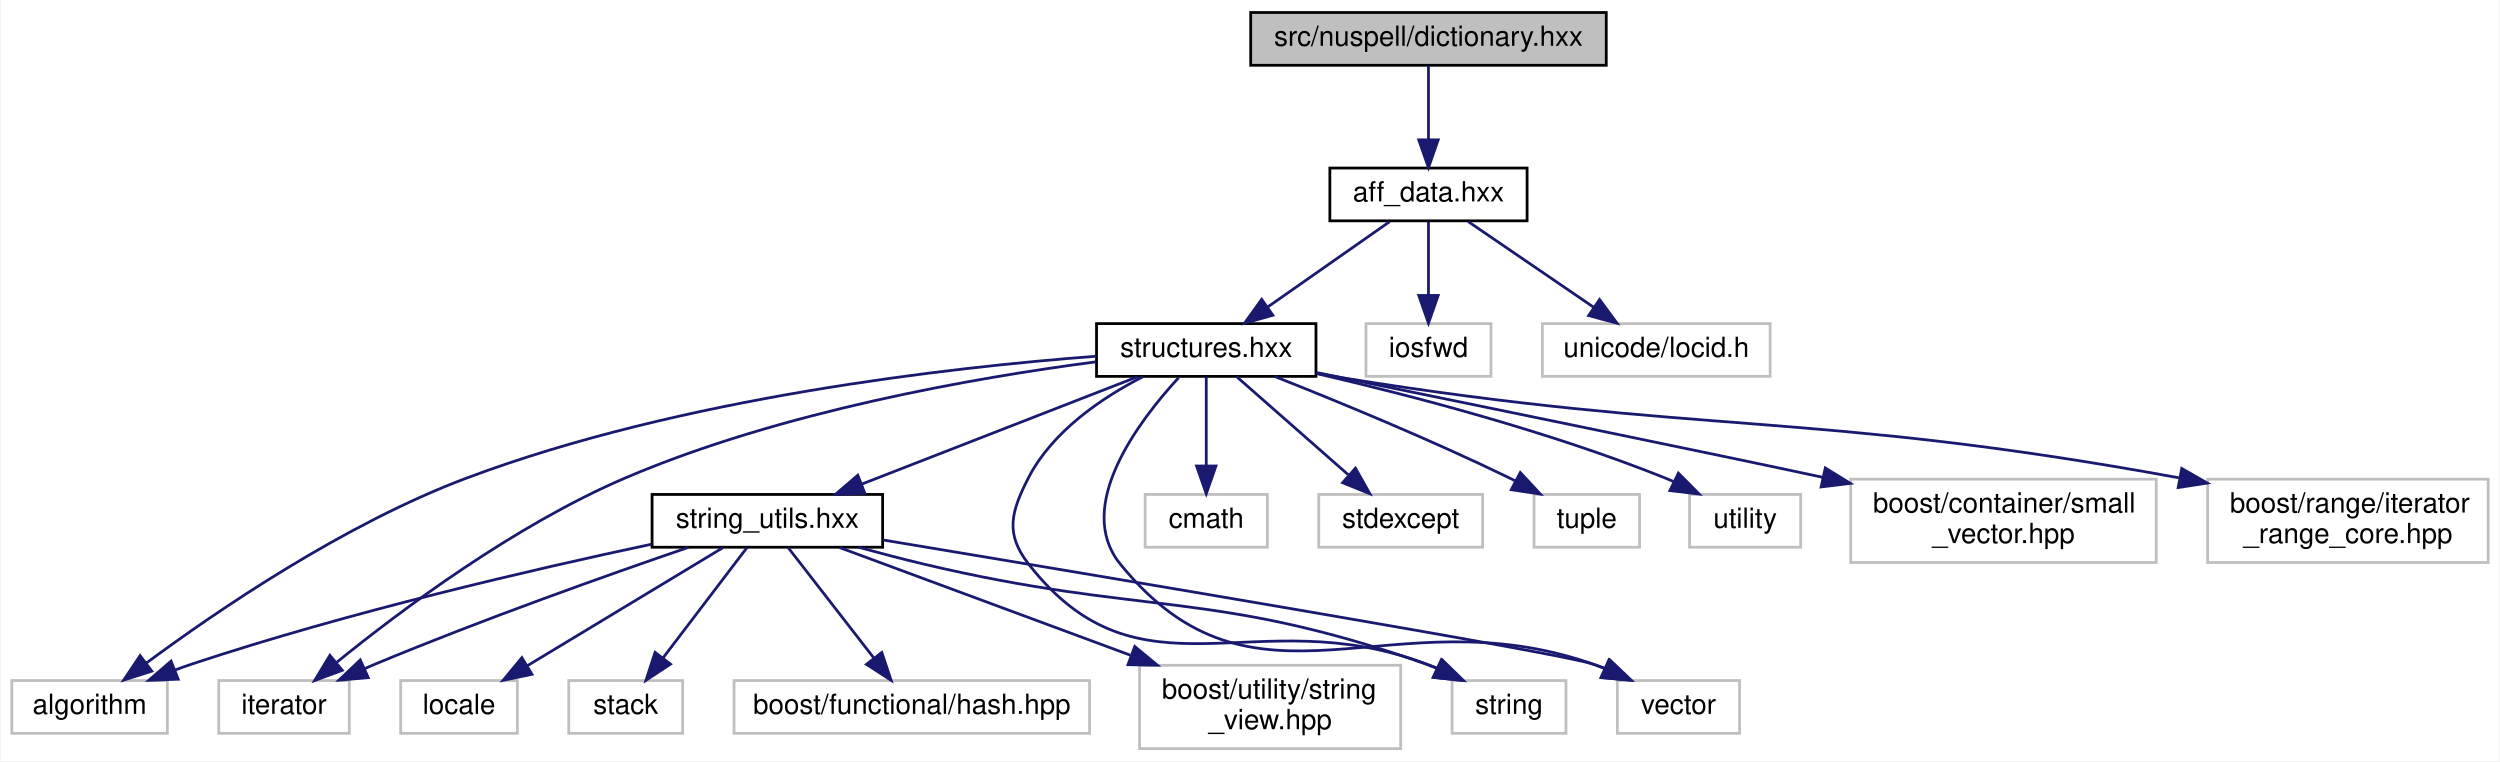
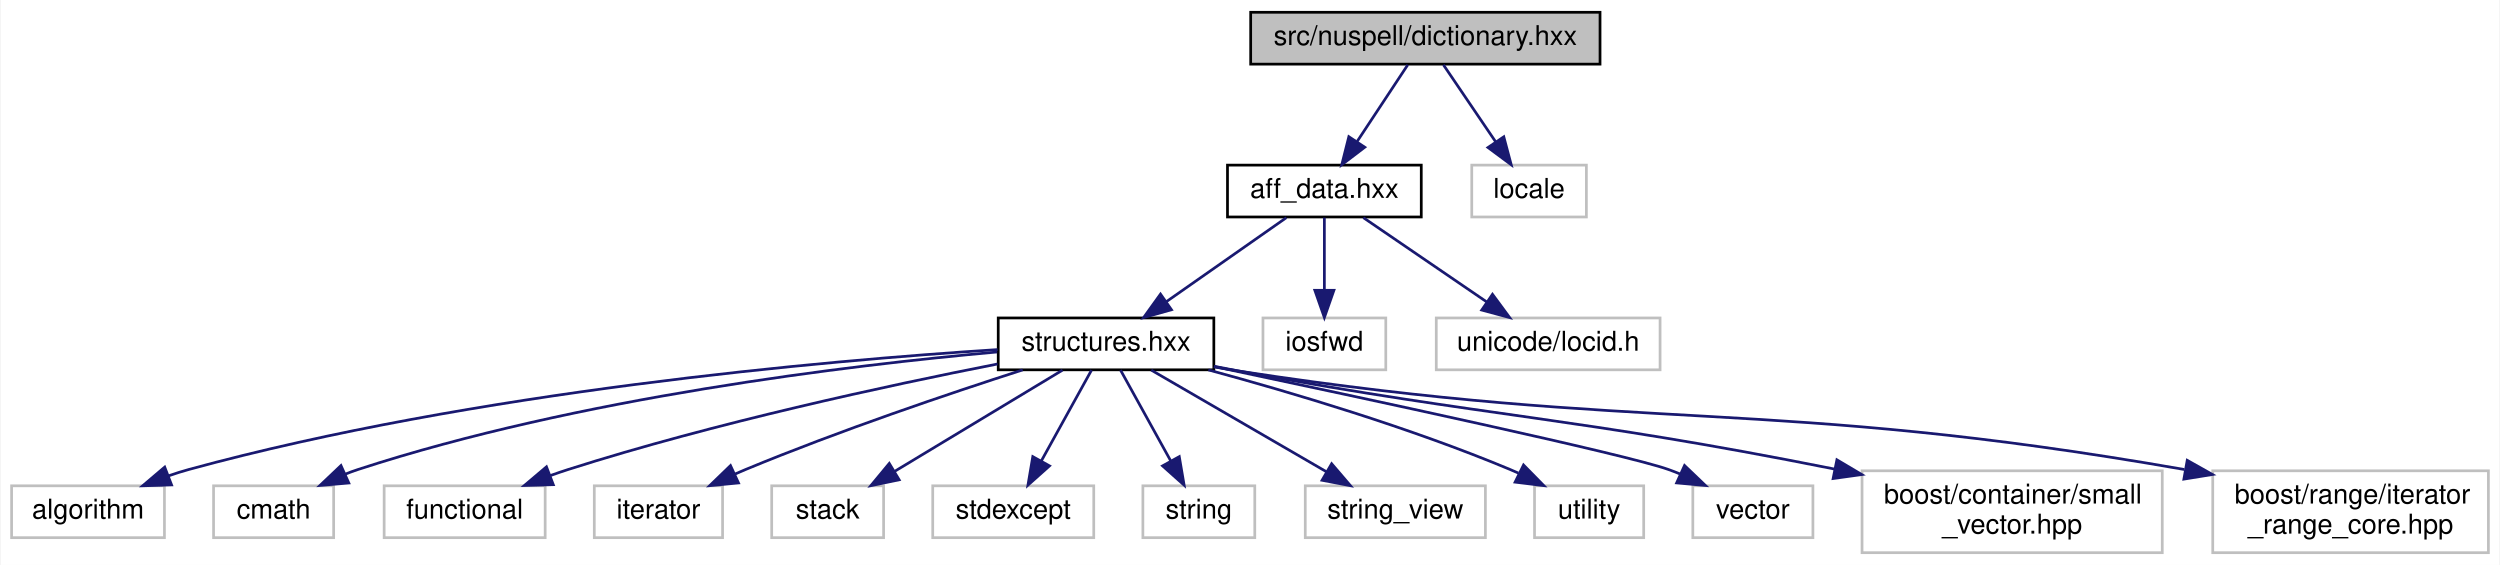
- <svg xmlns="http://www.w3.org/2000/svg" xmlns:xlink="http://www.w3.org/1999/xlink" width="900pt" height="274pt" viewBox="0.00 0.00 899.50 274.00">
-   <g id="graph0" class="graph" transform="scale(1 1) rotate(0) translate(4 270)">
-     <polygon fill="#ffffff" stroke="transparent" points="-4,4 -4,-270 895.5,-270 895.5,4 -4,4" />
+ <svg xmlns="http://www.w3.org/2000/svg" xmlns:xlink="http://www.w3.org/1999/xlink" width="916pt" height="207pt" viewBox="0.00 0.00 915.50 207.00">
+   <g id="graph0" class="graph" transform="scale(1 1) rotate(0) translate(4 203)">
+     <polygon fill="#ffffff" stroke="transparent" points="-4,4 -4,-203 911.5,-203 911.5,4 -4,4" />
    <g id="node1" class="node">
-       <polygon fill="#bfbfbf" stroke="#000000" points="446,-246.5 446,-265.5 574,-265.5 574,-246.5 446,-246.5" />
-       <text text-anchor="middle" x="510" y="-253.5" font-family="Helvetica,sans-Serif" font-size="10.00" fill="#000000">src/nuspell/dictionary.hxx</text>
+       <polygon fill="#bfbfbf" stroke="#000000" points="454,-179.5 454,-198.5 582,-198.5 582,-179.5 454,-179.5" />
+       <text text-anchor="middle" x="518" y="-186.5" font-family="Helvetica,sans-Serif" font-size="10.00" fill="#000000">src/nuspell/dictionary.hxx</text>
    </g>
    <g id="node2" class="node">
      <g id="a_node2">
        <a xlink:href="aff__data_8hxx.html" target="_top" xlink:title="Affixing data structures, private header. ">
-           <polygon fill="#ffffff" stroke="#000000" points="474.5,-190.5 474.5,-209.5 545.5,-209.5 545.5,-190.5 474.5,-190.5" />
-           <text text-anchor="middle" x="510" y="-197.5" font-family="Helvetica,sans-Serif" font-size="10.00" fill="#000000">aff_data.hxx</text>
+           <polygon fill="#ffffff" stroke="#000000" points="445.5,-123.5 445.5,-142.5 516.5,-142.5 516.5,-123.5 445.5,-123.5" />
+           <text text-anchor="middle" x="481" y="-130.5" font-family="Helvetica,sans-Serif" font-size="10.00" fill="#000000">aff_data.hxx</text>
        </a>
      </g>
    </g>
    <g id="edge1" class="edge">
-       <path fill="none" stroke="#191970" d="M510,-246.245C510,-238.938 510,-228.694 510,-219.705" />
-       <polygon fill="#191970" stroke="#191970" points="513.5,-219.643 510,-209.643 506.5,-219.643 513.5,-219.643" />
+       <path fill="none" stroke="#191970" d="M511.555,-179.245C506.462,-171.537 499.209,-160.56 493.048,-151.235" />
+       <polygon fill="#191970" stroke="#191970" points="495.804,-149.057 487.371,-142.643 489.964,-152.916 495.804,-149.057" />
+     </g>
+     <g id="node18" class="node">
+       <polygon fill="#ffffff" stroke="#bfbfbf" points="535,-123.5 535,-142.5 577,-142.5 577,-123.5 535,-123.5" />
+       <text text-anchor="middle" x="556" y="-130.5" font-family="Helvetica,sans-Serif" font-size="10.00" fill="#000000">locale</text>
+     </g>
+     <g id="edge17" class="edge">
+       <path fill="none" stroke="#191970" d="M524.619,-179.245C529.905,-171.456 537.454,-160.331 543.824,-150.944" />
+       <polygon fill="#191970" stroke="#191970" points="546.738,-152.883 549.457,-142.643 540.946,-148.952 546.738,-152.883" />
    </g>
    <g id="node3" class="node">
      <g id="a_node3">
        <a xlink:href="structures_8hxx.html" target="_top" xlink:title="Data structures, private header. ">
-           <polygon fill="#ffffff" stroke="#000000" points="390.5,-134.5 390.5,-153.5 469.5,-153.5 469.5,-134.5 390.5,-134.5" />
-           <text text-anchor="middle" x="430" y="-141.5" font-family="Helvetica,sans-Serif" font-size="10.00" fill="#000000">structures.hxx</text>
+           <polygon fill="#ffffff" stroke="#000000" points="361.5,-67.5 361.5,-86.5 440.5,-86.5 440.5,-67.5 361.5,-67.5" />
+           <text text-anchor="middle" x="401" y="-74.5" font-family="Helvetica,sans-Serif" font-size="10.00" fill="#000000">structures.hxx</text>
        </a>
      </g>
    </g>
    <g id="edge2" class="edge">
-       <path fill="none" stroke="#191970" d="M496.065,-190.245C483.905,-181.734 466.054,-169.238 451.971,-159.38" />
-       <polygon fill="#191970" stroke="#191970" points="453.975,-156.51 443.775,-153.643 449.961,-162.245 453.975,-156.51" />
+       <path fill="none" stroke="#191970" d="M467.065,-123.246C454.905,-114.734 437.054,-102.237 422.971,-92.38" />
+       <polygon fill="#191970" stroke="#191970" points="424.975,-89.51 414.775,-86.643 420.961,-95.245 424.975,-89.51" />
    </g>
-     <g id="node19" class="node">
-       <polygon fill="#ffffff" stroke="#bfbfbf" points="487.5,-134.5 487.5,-153.5 532.5,-153.5 532.5,-134.5 487.5,-134.5" />
-       <text text-anchor="middle" x="510" y="-141.5" font-family="Helvetica,sans-Serif" font-size="10.00" fill="#000000">iosfwd</text>
+     <g id="node16" class="node">
+       <polygon fill="#ffffff" stroke="#bfbfbf" points="458.5,-67.5 458.5,-86.5 503.5,-86.5 503.5,-67.5 458.5,-67.5" />
+       <text text-anchor="middle" x="481" y="-74.5" font-family="Helvetica,sans-Serif" font-size="10.00" fill="#000000">iosfwd</text>
    </g>
-     <g id="edge22" class="edge">
-       <path fill="none" stroke="#191970" d="M510,-190.245C510,-182.938 510,-172.694 510,-163.705" />
-       <polygon fill="#191970" stroke="#191970" points="513.5,-163.643 510,-153.643 506.5,-163.643 513.5,-163.643" />
+     <g id="edge15" class="edge">
+       <path fill="none" stroke="#191970" d="M481,-123.246C481,-115.938 481,-105.694 481,-96.705" />
+       <polygon fill="#191970" stroke="#191970" points="484.5,-96.643 481,-86.643 477.5,-96.643 484.5,-96.643" />
    </g>
-     <g id="node20" class="node">
-       <polygon fill="#ffffff" stroke="#bfbfbf" points="551,-134.5 551,-153.5 633,-153.5 633,-134.5 551,-134.5" />
-       <text text-anchor="middle" x="592" y="-141.5" font-family="Helvetica,sans-Serif" font-size="10.00" fill="#000000">unicode/locid.h</text>
+     <g id="node17" class="node">
+       <polygon fill="#ffffff" stroke="#bfbfbf" points="522,-67.5 522,-86.5 604,-86.5 604,-67.5 522,-67.5" />
+       <text text-anchor="middle" x="563" y="-74.5" font-family="Helvetica,sans-Serif" font-size="10.00" fill="#000000">unicode/locid.h</text>
    </g>
-     <g id="edge23" class="edge">
-       <path fill="none" stroke="#191970" d="M524.283,-190.245C536.747,-181.734 555.045,-169.238 569.479,-159.38" />
-       <polygon fill="#191970" stroke="#191970" points="571.596,-162.173 577.88,-153.643 567.649,-156.392 571.596,-162.173" />
+     <g id="edge16" class="edge">
+       <path fill="none" stroke="#191970" d="M495.283,-123.246C507.747,-114.734 526.045,-102.237 540.479,-92.38" />
+       <polygon fill="#191970" stroke="#191970" points="542.596,-95.173 548.88,-86.643 538.649,-89.392 542.596,-95.173" />
    </g>
    <g id="node4" class="node">
-       <g id="a_node4">
-         <a xlink:href="string__utils_8hxx.html" target="_top" xlink:title="String algorithms, private header. ">
-           <polygon fill="#ffffff" stroke="#000000" points="230.5,-73 230.5,-92 313.5,-92 313.5,-73 230.5,-73" />
-           <text text-anchor="middle" x="272" y="-80" font-family="Helvetica,sans-Serif" font-size="10.00" fill="#000000">string_utils.hxx</text>
-         </a>
-       </g>
-     </g>
-     <g id="edge3" class="edge">
-       <path fill="none" stroke="#191970" d="M405.312,-134.391C378.644,-124.01 335.972,-107.4 306.109,-95.777" />
-       <polygon fill="#191970" stroke="#191970" points="307.103,-92.408 296.514,-92.042 304.563,-98.931 307.103,-92.408" />
-     </g>
-     <g id="node5" class="node">
      <polygon fill="#ffffff" stroke="#bfbfbf" points="0,-6 0,-25 56,-25 56,-6 0,-6" />
      <text text-anchor="middle" x="28" y="-13" font-family="Helvetica,sans-Serif" font-size="10.00" fill="#000000">algorithm</text>
    </g>
-     <g id="edge12" class="edge">
-       <path fill="none" stroke="#191970" d="M390.485,-141.77C337.457,-137.757 241.028,-126.84 164,-98 119.813,-81.456 74.029,-50.247 48.462,-31.317" />
-       <polygon fill="#191970" stroke="#191970" points="50.393,-28.391 40.297,-25.178 46.186,-33.986 50.393,-28.391" />
+     <g id="edge3" class="edge">
+       <path fill="none" stroke="#191970" d="M361.276,-74.915C297.714,-70.836 169.655,-59.557 65,-31 62.531,-30.326 60.008,-29.526 57.498,-28.651" />
+       <polygon fill="#191970" stroke="#191970" points="58.61,-25.329 48.02,-25.003 56.096,-31.861 58.61,-25.329" />
+     </g>
+     <g id="node5" class="node">
+       <polygon fill="#ffffff" stroke="#bfbfbf" points="74,-6 74,-25 118,-25 118,-6 74,-6" />
+       <text text-anchor="middle" x="96" y="-13" font-family="Helvetica,sans-Serif" font-size="10.00" fill="#000000">cmath</text>
+     </g>
+     <g id="edge4" class="edge">
+       <path fill="none" stroke="#191970" d="M361.098,-74.036C306.956,-69.18 207.717,-57.301 127,-31 125.387,-30.474 123.754,-29.877 122.124,-29.229" />
+       <polygon fill="#191970" stroke="#191970" points="123.55,-26.033 112.994,-25.129 120.683,-32.419 123.55,-26.033" />
    </g>
    <g id="node6" class="node">
-       <polygon fill="#ffffff" stroke="#bfbfbf" points="74.5,-6 74.5,-25 121.5,-25 121.5,-6 74.5,-6" />
-       <text text-anchor="middle" x="98" y="-13" font-family="Helvetica,sans-Serif" font-size="10.00" fill="#000000">iterator</text>
+       <polygon fill="#ffffff" stroke="#bfbfbf" points="136.5,-6 136.5,-25 195.5,-25 195.5,-6 136.5,-6" />
+       <text text-anchor="middle" x="166" y="-13" font-family="Helvetica,sans-Serif" font-size="10.00" fill="#000000">functional</text>
+     </g>
+     <g id="edge5" class="edge">
+       <path fill="none" stroke="#191970" d="M361.257,-69.64C321.111,-61.759 257.544,-48.054 204,-31 201.849,-30.315 199.648,-29.562 197.443,-28.768" />
+       <polygon fill="#191970" stroke="#191970" points="198.477,-25.417 187.886,-25.114 195.976,-31.955 198.477,-25.417" />
+     </g>
+     <g id="node7" class="node">
+       <polygon fill="#ffffff" stroke="#bfbfbf" points="213.5,-6 213.5,-25 260.5,-25 260.5,-6 213.5,-6" />
+       <text text-anchor="middle" x="237" y="-13" font-family="Helvetica,sans-Serif" font-size="10.00" fill="#000000">iterator</text>
+     </g>
+     <g id="edge6" class="edge">
+       <path fill="none" stroke="#191970" d="M370.481,-67.476C343.484,-58.789 303.185,-45.18 269,-31 267.646,-30.438 266.267,-29.847 264.881,-29.238" />
+       <polygon fill="#191970" stroke="#191970" points="266.333,-26.053 255.786,-25.047 263.404,-32.411 266.333,-26.053" />
+     </g>
+     <g id="node8" class="node">
+       <polygon fill="#ffffff" stroke="#bfbfbf" points="278.5,-6 278.5,-25 319.5,-25 319.5,-6 278.5,-6" />
+       <text text-anchor="middle" x="299" y="-13" font-family="Helvetica,sans-Serif" font-size="10.00" fill="#000000">stack</text>
+     </g>
+     <g id="edge7" class="edge">
+       <path fill="none" stroke="#191970" d="M385.062,-67.391C368.595,-57.462 342.674,-41.833 323.58,-30.32" />
+       <polygon fill="#191970" stroke="#191970" points="325.197,-27.208 314.826,-25.042 321.582,-33.203 325.197,-27.208" />
+     </g>
+     <g id="node9" class="node">
+       <polygon fill="#ffffff" stroke="#bfbfbf" points="337.5,-6 337.5,-25 396.5,-25 396.5,-6 337.5,-6" />
+       <text text-anchor="middle" x="367" y="-13" font-family="Helvetica,sans-Serif" font-size="10.00" fill="#000000">stdexcept</text>
+     </g>
+     <g id="edge8" class="edge">
+       <path fill="none" stroke="#191970" d="M395.688,-67.391C390.776,-58.507 383.342,-45.06 377.272,-34.081" />
+       <polygon fill="#191970" stroke="#191970" points="380.289,-32.303 372.387,-25.245 374.163,-35.69 380.289,-32.303" />
+     </g>
+     <g id="node10" class="node">
+       <polygon fill="#ffffff" stroke="#bfbfbf" points="414.5,-6 414.5,-25 455.5,-25 455.5,-6 414.5,-6" />
+       <text text-anchor="middle" x="435" y="-13" font-family="Helvetica,sans-Serif" font-size="10.00" fill="#000000">string</text>
+     </g>
+     <g id="edge9" class="edge">
+       <path fill="none" stroke="#191970" d="M406.312,-67.391C411.224,-58.507 418.658,-45.06 424.728,-34.081" />
+       <polygon fill="#191970" stroke="#191970" points="427.837,-35.69 429.613,-25.245 421.711,-32.303 427.837,-35.69" />
+     </g>
+     <g id="node11" class="node">
+       <polygon fill="#ffffff" stroke="#bfbfbf" points="474,-6 474,-25 540,-25 540,-6 474,-6" />
+       <text text-anchor="middle" x="507" y="-13" font-family="Helvetica,sans-Serif" font-size="10.00" fill="#000000">string_view</text>
+     </g>
+     <g id="edge10" class="edge">
+       <path fill="none" stroke="#191970" d="M417.562,-67.391C434.754,-57.416 461.858,-41.691 481.727,-30.163" />
+       <polygon fill="#191970" stroke="#191970" points="483.661,-33.088 490.554,-25.042 480.148,-27.033 483.661,-33.088" />
+     </g>
+     <g id="node12" class="node">
+       <polygon fill="#ffffff" stroke="#bfbfbf" points="558,-6 558,-25 598,-25 598,-6 558,-6" />
+       <text text-anchor="middle" x="578" y="-13" font-family="Helvetica,sans-Serif" font-size="10.00" fill="#000000">utility</text>
+     </g>
+     <g id="edge11" class="edge">
+       <path fill="none" stroke="#191970" d="M438.489,-67.467C468.831,-59.25 512.385,-46.312 549,-31 550.027,-30.57 551.066,-30.116 552.109,-29.644" />
+       <polygon fill="#191970" stroke="#191970" points="553.971,-32.628 561.394,-25.068 550.877,-26.349 553.971,-32.628" />
+     </g>
+     <g id="node13" class="node">
+       <polygon fill="#ffffff" stroke="#bfbfbf" points="616,-6 616,-25 660,-25 660,-6 616,-6" />
+       <text text-anchor="middle" x="638" y="-13" font-family="Helvetica,sans-Serif" font-size="10.00" fill="#000000">vector</text>
+     </g>
+     <g id="edge12" class="edge">
+       <path fill="none" stroke="#191970" d="M440.579,-68.706C495.932,-57.022 591.463,-36.525 607,-31 608.417,-30.496 609.854,-29.943 611.291,-29.354" />
+       <polygon fill="#191970" stroke="#191970" points="612.963,-32.439 620.621,-25.118 610.069,-26.066 612.963,-32.439" />
+     </g>
+     <g id="node14" class="node">
+       <polygon fill="#ffffff" stroke="#bfbfbf" points="678,-.5 678,-30.5 788,-30.5 788,-.5 678,-.5" />
+       <text text-anchor="start" x="686" y="-18.5" font-family="Helvetica,sans-Serif" font-size="10.00" fill="#000000">boost/container/small</text>
+       <text text-anchor="middle" x="733" y="-7.5" font-family="Helvetica,sans-Serif" font-size="10.00" fill="#000000">_vector.hpp</text>
+     </g>
+     <g id="edge13" class="edge">
+       <path fill="none" stroke="#191970" d="M440.555,-68.792C443.748,-68.171 446.926,-67.566 450,-67 543.882,-49.711 570.625,-50.547 667.939,-31.13" />
+       <polygon fill="#191970" stroke="#191970" points="668.789,-34.529 677.9,-29.121 667.406,-27.667 668.789,-34.529" />
+     </g>
+     <g id="node15" class="node">
+       <polygon fill="#ffffff" stroke="#bfbfbf" points="806.5,-.5 806.5,-30.5 907.5,-30.5 907.5,-.5 806.5,-.5" />
+       <text text-anchor="start" x="814.5" y="-18.5" font-family="Helvetica,sans-Serif" font-size="10.00" fill="#000000">boost/range/iterator</text>
+       <text text-anchor="middle" x="857" y="-7.5" font-family="Helvetica,sans-Serif" font-size="10.00" fill="#000000">_range_core.hpp</text>
    </g>
    <g id="edge14" class="edge">
-       <path fill="none" stroke="#191970" d="M390.133,-139.722C347.047,-134.083 277.033,-121.937 221,-98 180.953,-80.892 140.059,-50.312 116.967,-31.573" />
-       <polygon fill="#191970" stroke="#191970" points="118.969,-28.687 109.027,-25.024 114.514,-34.087 118.969,-28.687" />
-     </g>
-     <g id="node9" class="node">
-       <polygon fill="#ffffff" stroke="#bfbfbf" points="518.5,-6 518.5,-25 559.5,-25 559.5,-6 518.5,-6" />
-       <text text-anchor="middle" x="539" y="-13" font-family="Helvetica,sans-Serif" font-size="10.00" fill="#000000">string</text>
-     </g>
-     <g id="edge16" class="edge">
-       <path fill="none" stroke="#191970" d="M407.234,-134.4C392.54,-126.857 374.616,-114.803 366,-98 359.714,-85.74 357.53,-77.867 366,-67 406.291,-15.309 447.703,-54.195 509,-31 510.234,-30.533 511.482,-30.029 512.734,-29.497" />
-       <polygon fill="#191970" stroke="#191970" points="514.62,-32.477 522.178,-25.051 511.639,-26.143 514.62,-32.477" />
-     </g>
-     <g id="node10" class="node">
-       <polygon fill="#ffffff" stroke="#bfbfbf" points="578,-6 578,-25 622,-25 622,-6 578,-6" />
-       <text text-anchor="middle" x="600" y="-13" font-family="Helvetica,sans-Serif" font-size="10.00" fill="#000000">vector</text>
-     </g>
-     <g id="edge19" class="edge">
-       <path fill="none" stroke="#191970" d="M420.061,-134.042C405.624,-118.366 382.305,-87.6 399,-67 447.626,-6.999 496.092,-56.476 569,-31 570.42,-30.504 571.859,-29.957 573.298,-29.373" />
-       <polygon fill="#191970" stroke="#191970" points="574.963,-32.462 582.634,-25.153 572.08,-26.083 574.963,-32.462" />
-     </g>
-     <g id="node13" class="node">
-       <polygon fill="#ffffff" stroke="#bfbfbf" points="408,-73 408,-92 452,-92 452,-73 408,-73" />
-       <text text-anchor="middle" x="430" y="-80" font-family="Helvetica,sans-Serif" font-size="10.00" fill="#000000">cmath</text>
-     </g>
-     <g id="edge13" class="edge">
-       <path fill="none" stroke="#191970" d="M430,-134.391C430,-125.866 430,-113.139 430,-102.424" />
-       <polygon fill="#191970" stroke="#191970" points="433.5,-102.245 430,-92.245 426.5,-102.245 433.5,-102.245" />
-     </g>
-     <g id="node14" class="node">
-       <polygon fill="#ffffff" stroke="#bfbfbf" points="470.5,-73 470.5,-92 529.5,-92 529.5,-73 470.5,-73" />
-       <text text-anchor="middle" x="500" y="-80" font-family="Helvetica,sans-Serif" font-size="10.00" fill="#000000">stdexcept</text>
-     </g>
-     <g id="edge15" class="edge">
-       <path fill="none" stroke="#191970" d="M440.938,-134.391C451.662,-124.968 468.229,-110.413 481.09,-99.114" />
-       <polygon fill="#191970" stroke="#191970" points="483.706,-101.475 488.908,-92.245 479.086,-96.216 483.706,-101.475" />
-     </g>
-     <g id="node15" class="node">
-       <polygon fill="#ffffff" stroke="#bfbfbf" points="548,-73 548,-92 586,-92 586,-73 548,-73" />
-       <text text-anchor="middle" x="567" y="-80" font-family="Helvetica,sans-Serif" font-size="10.00" fill="#000000">tuple</text>
-     </g>
-     <g id="edge17" class="edge">
-       <path fill="none" stroke="#191970" d="M454.574,-134.497C476.886,-125.666 510.552,-111.829 539,-98 539.693,-97.663 540.394,-97.317 541.098,-96.964" />
-       <polygon fill="#191970" stroke="#191970" points="543.052,-99.891 550.273,-92.138 539.794,-93.696 543.052,-99.891" />
-     </g>
-     <g id="node16" class="node">
-       <polygon fill="#ffffff" stroke="#bfbfbf" points="604,-73 604,-92 644,-92 644,-73 604,-73" />
-       <text text-anchor="middle" x="624" y="-80" font-family="Helvetica,sans-Serif" font-size="10.00" fill="#000000">utility</text>
-     </g>
-     <g id="edge18" class="edge">
-       <path fill="none" stroke="#191970" d="M469.806,-135.489C503.735,-127.628 553.459,-114.658 595,-98 596.033,-97.586 597.077,-97.144 598.125,-96.683" />
-       <polygon fill="#191970" stroke="#191970" points="599.969,-99.678 607.43,-92.156 596.907,-93.383 599.969,-99.678" />
-     </g>
-     <g id="node17" class="node">
-       <polygon fill="#ffffff" stroke="#bfbfbf" points="662,-67.5 662,-97.5 772,-97.5 772,-67.5 662,-67.5" />
-       <text text-anchor="start" x="670" y="-85.5" font-family="Helvetica,sans-Serif" font-size="10.00" fill="#000000">boost/container/small</text>
-       <text text-anchor="middle" x="717" y="-74.5" font-family="Helvetica,sans-Serif" font-size="10.00" fill="#000000">_vector.hpp</text>
-     </g>
-     <g id="edge20" class="edge">
-       <path fill="none" stroke="#191970" d="M469.753,-135.877C523.198,-124.945 615.027,-106.123 651.935,-98.159" />
-       <polygon fill="#191970" stroke="#191970" points="652.853,-101.541 661.87,-95.978 651.352,-94.703 652.853,-101.541" />
-     </g>
-     <g id="node18" class="node">
-       <polygon fill="#ffffff" stroke="#bfbfbf" points="790.5,-67.5 790.5,-97.5 891.5,-97.5 891.5,-67.5 790.5,-67.5" />
-       <text text-anchor="start" x="798.5" y="-85.5" font-family="Helvetica,sans-Serif" font-size="10.00" fill="#000000">boost/range/iterator</text>
-       <text text-anchor="middle" x="841" y="-74.5" font-family="Helvetica,sans-Serif" font-size="10.00" fill="#000000">_range_core.hpp</text>
-     </g>
-     <g id="edge21" class="edge">
-       <path fill="none" stroke="#191970" d="M469.529,-135.641C472.727,-135.054 475.914,-134.498 479,-134 609.188,-112.993 646.35,-122.468 780.14,-97.992" />
-       <polygon fill="#191970" stroke="#191970" points="781.177,-101.359 790.368,-96.089 779.897,-94.477 781.177,-101.359" />
-     </g>
-     <g id="edge4" class="edge">
-       <path fill="none" stroke="#191970" d="M230.23,-74.075C188.039,-65.108 121.24,-49.654 65,-31 62.905,-30.305 60.762,-29.545 58.615,-28.746" />
-       <polygon fill="#191970" stroke="#191970" points="59.897,-25.489 49.31,-25.08 57.331,-32.002 59.897,-25.489" />
-     </g>
-     <g id="edge5" class="edge">
-       <path fill="none" stroke="#191970" d="M243.626,-72.969C214.947,-63.141 169.492,-47.032 131,-31 129.649,-30.437 128.272,-29.85 126.886,-29.246" />
-       <polygon fill="#191970" stroke="#191970" points="128.32,-26.054 117.766,-25.133 125.442,-32.435 128.32,-26.054" />
-     </g>
-     <g id="node7" class="node">
-       <polygon fill="#ffffff" stroke="#bfbfbf" points="140,-6 140,-25 182,-25 182,-6 140,-6" />
-       <text text-anchor="middle" x="161" y="-13" font-family="Helvetica,sans-Serif" font-size="10.00" fill="#000000">locale</text>
-     </g>
-     <g id="edge6" class="edge">
-       <path fill="none" stroke="#191970" d="M256.096,-72.9C237.633,-61.756 206.97,-43.248 185.467,-30.268" />
-       <polygon fill="#191970" stroke="#191970" points="187.244,-27.253 176.874,-25.082 183.627,-33.246 187.244,-27.253" />
-     </g>
-     <g id="node8" class="node">
-       <polygon fill="#ffffff" stroke="#bfbfbf" points="200.5,-6 200.5,-25 241.5,-25 241.5,-6 200.5,-6" />
-       <text text-anchor="middle" x="221" y="-13" font-family="Helvetica,sans-Serif" font-size="10.00" fill="#000000">stack</text>
-     </g>
-     <g id="edge7" class="edge">
-       <path fill="none" stroke="#191970" d="M264.693,-72.9C256.816,-62.552 244.105,-45.854 234.419,-33.13" />
-       <polygon fill="#191970" stroke="#191970" points="237.135,-30.919 228.293,-25.082 231.565,-35.159 237.135,-30.919" />
-     </g>
-     <g id="edge8" class="edge">
-       <path fill="none" stroke="#191970" d="M304.764,-72.996C312.365,-70.912 320.443,-68.795 328,-67 407.8,-48.047 431.583,-58.091 509,-31 510.418,-30.504 511.853,-29.952 513.286,-29.36" />
-       <polygon fill="#191970" stroke="#191970" points="514.962,-32.441 522.551,-25.047 512.008,-26.094 514.962,-32.441" />
-     </g>
-     <g id="edge9" class="edge">
-       <path fill="none" stroke="#191970" d="M313.702,-75.599C392.599,-62.495 556.944,-34.964 569,-31 570.611,-30.47 572.244,-29.869 573.873,-29.219" />
-       <polygon fill="#191970" stroke="#191970" points="575.317,-32.407 583,-25.112 572.445,-26.023 575.317,-32.407" />
-     </g>
-     <g id="node11" class="node">
-       <polygon fill="#ffffff" stroke="#bfbfbf" points="260,-6 260,-25 388,-25 388,-6 260,-6" />
-       <text text-anchor="middle" x="324" y="-13" font-family="Helvetica,sans-Serif" font-size="10.00" fill="#000000">boost/functional/hash.hpp</text>
-     </g>
-     <g id="edge10" class="edge">
-       <path fill="none" stroke="#191970" d="M279.45,-72.9C287.482,-62.552 300.442,-45.854 310.317,-33.13" />
-       <polygon fill="#191970" stroke="#191970" points="313.197,-35.127 316.563,-25.082 307.667,-30.836 313.197,-35.127" />
-     </g>
-     <g id="node12" class="node">
-       <polygon fill="#ffffff" stroke="#bfbfbf" points="406,-.5 406,-30.5 500,-30.5 500,-.5 406,-.5" />
-       <text text-anchor="start" x="414" y="-18.5" font-family="Helvetica,sans-Serif" font-size="10.00" fill="#000000">boost/utility/string</text>
-       <text text-anchor="middle" x="453" y="-7.5" font-family="Helvetica,sans-Serif" font-size="10.00" fill="#000000">_view.hpp</text>
-     </g>
-     <g id="edge11" class="edge">
-       <path fill="none" stroke="#191970" d="M297.933,-72.9C325.157,-62.823 368.647,-46.725 402.651,-34.138" />
-       <polygon fill="#191970" stroke="#191970" points="404.256,-37.276 412.419,-30.522 401.826,-30.711 404.256,-37.276" />
+       <path fill="none" stroke="#191970" d="M440.521,-68.589C443.721,-68.013 446.911,-67.474 450,-67 599.962,-43.975 642.582,-57.841 796.104,-30.974" />
+       <polygon fill="#191970" stroke="#191970" points="797.147,-34.343 806.379,-29.145 795.92,-27.452 797.147,-34.343" />
    </g>
  </g>
</svg>
